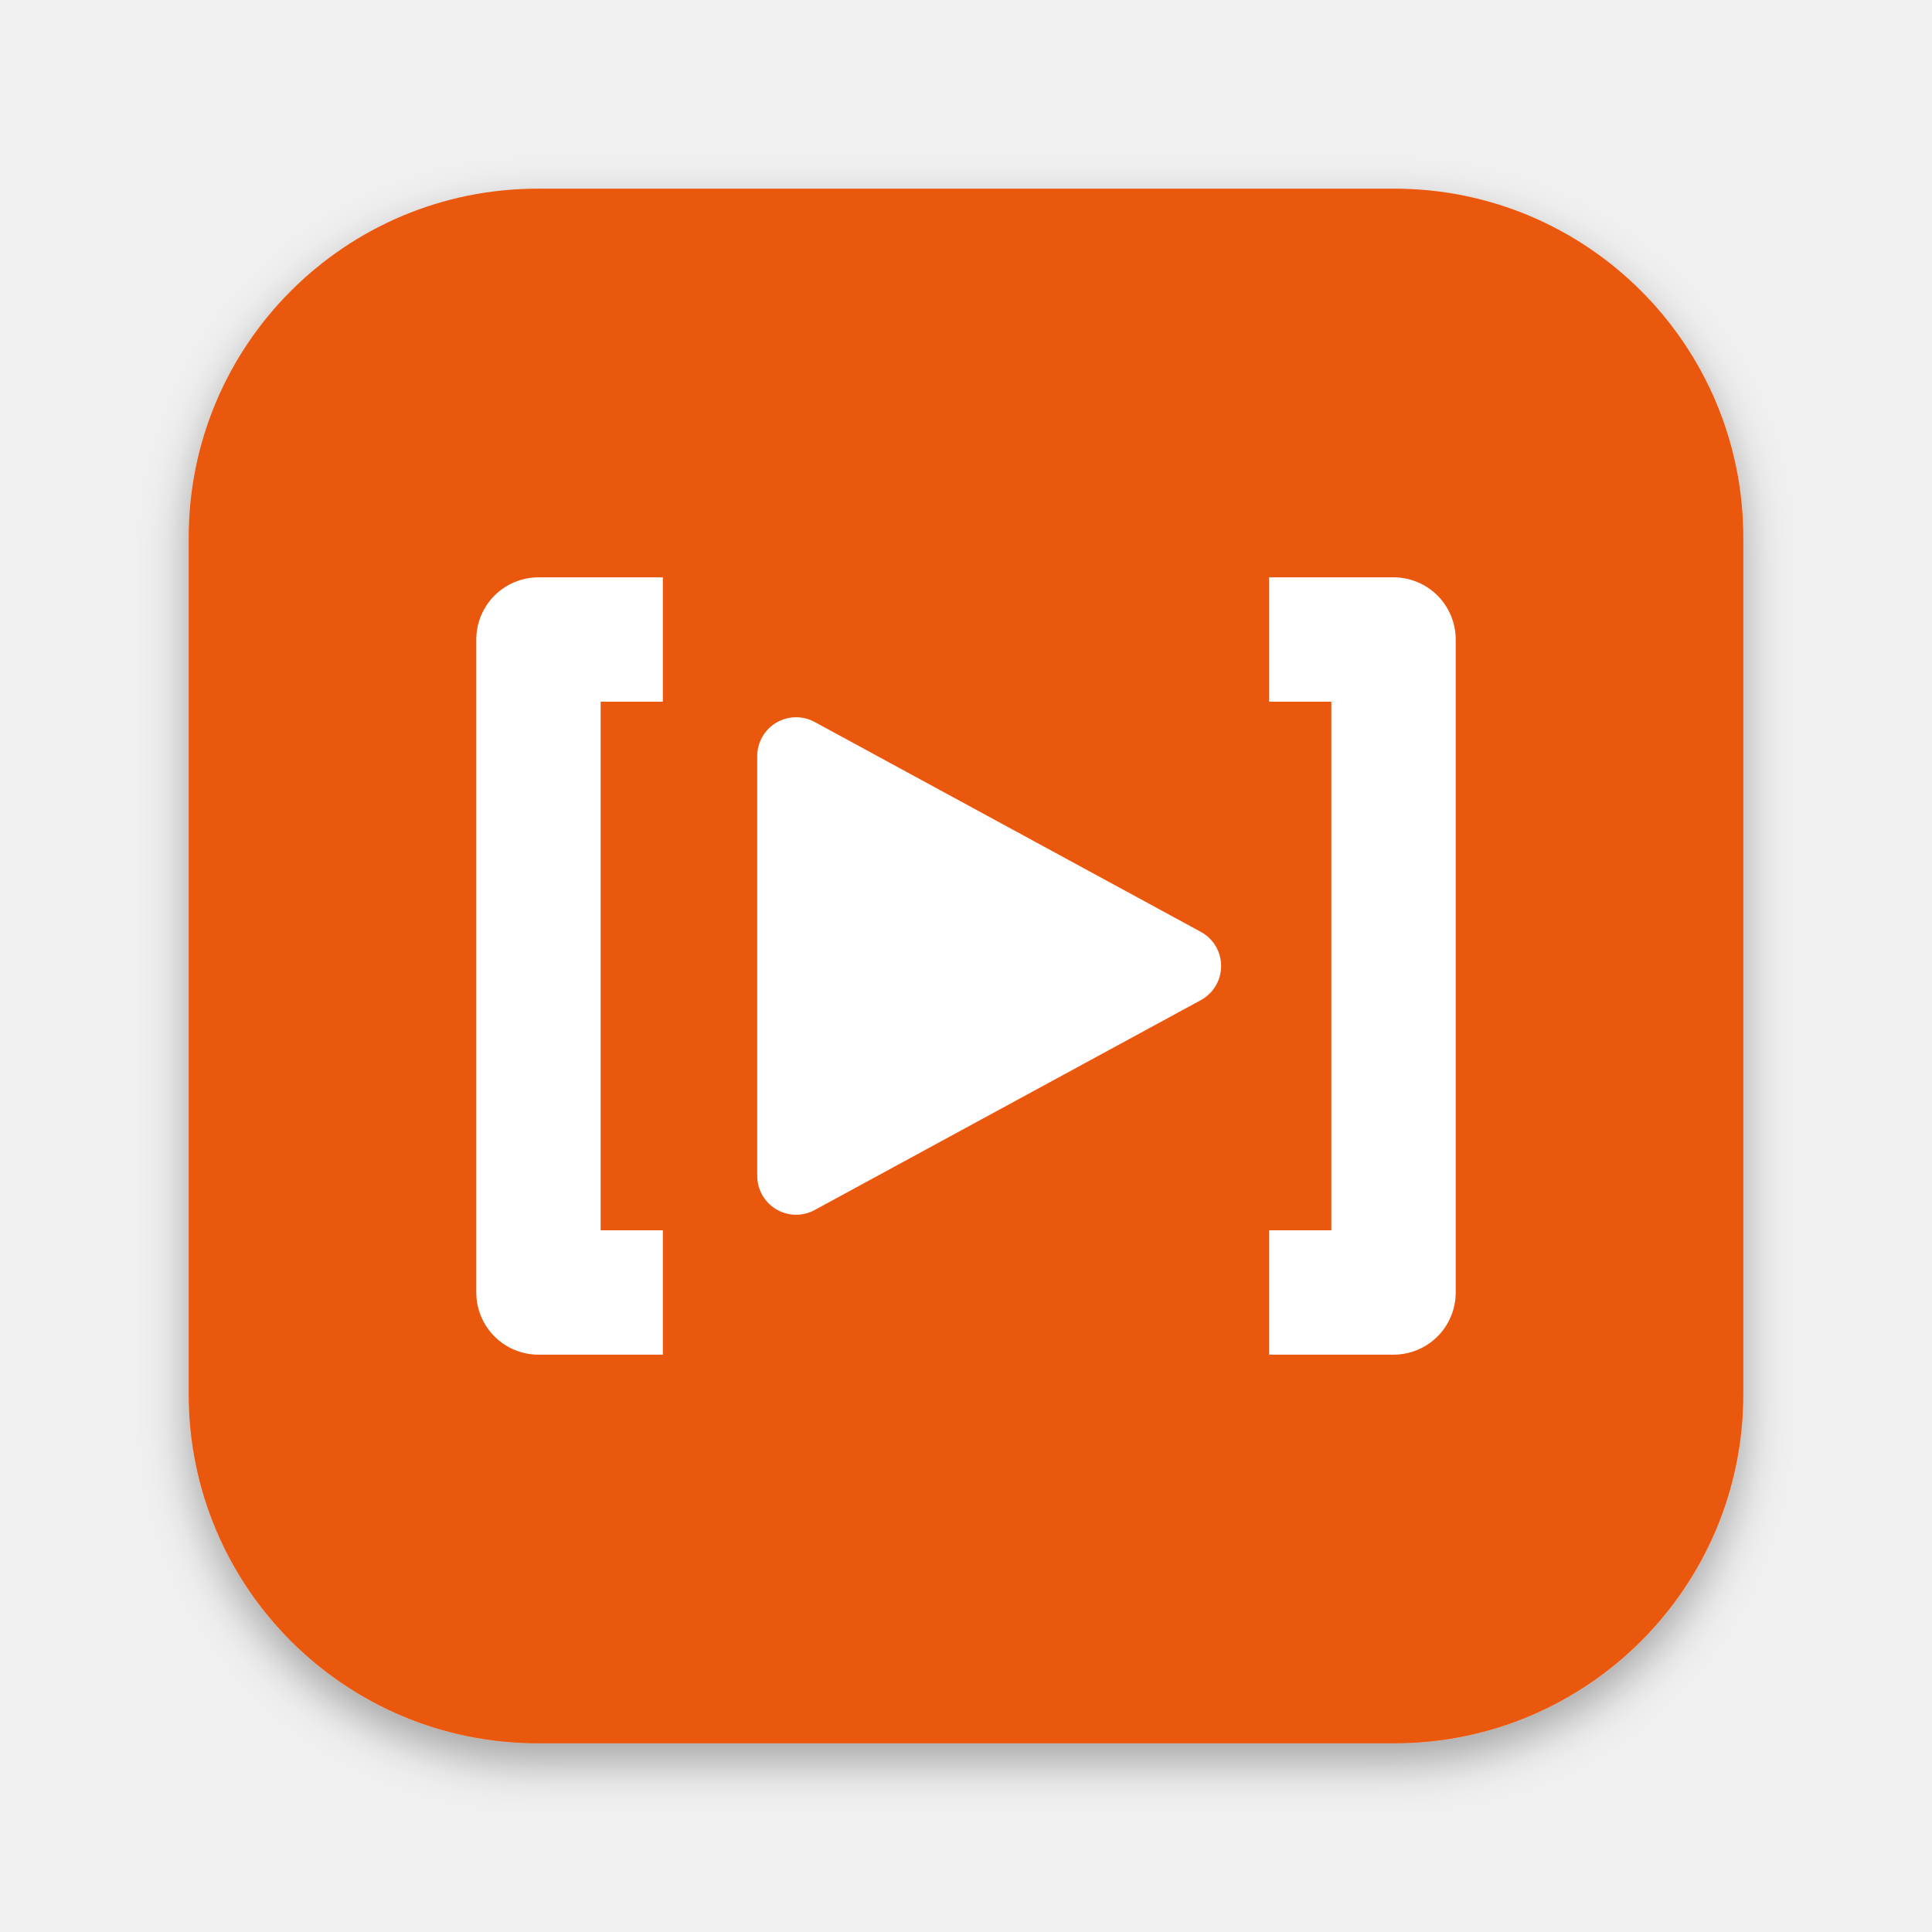
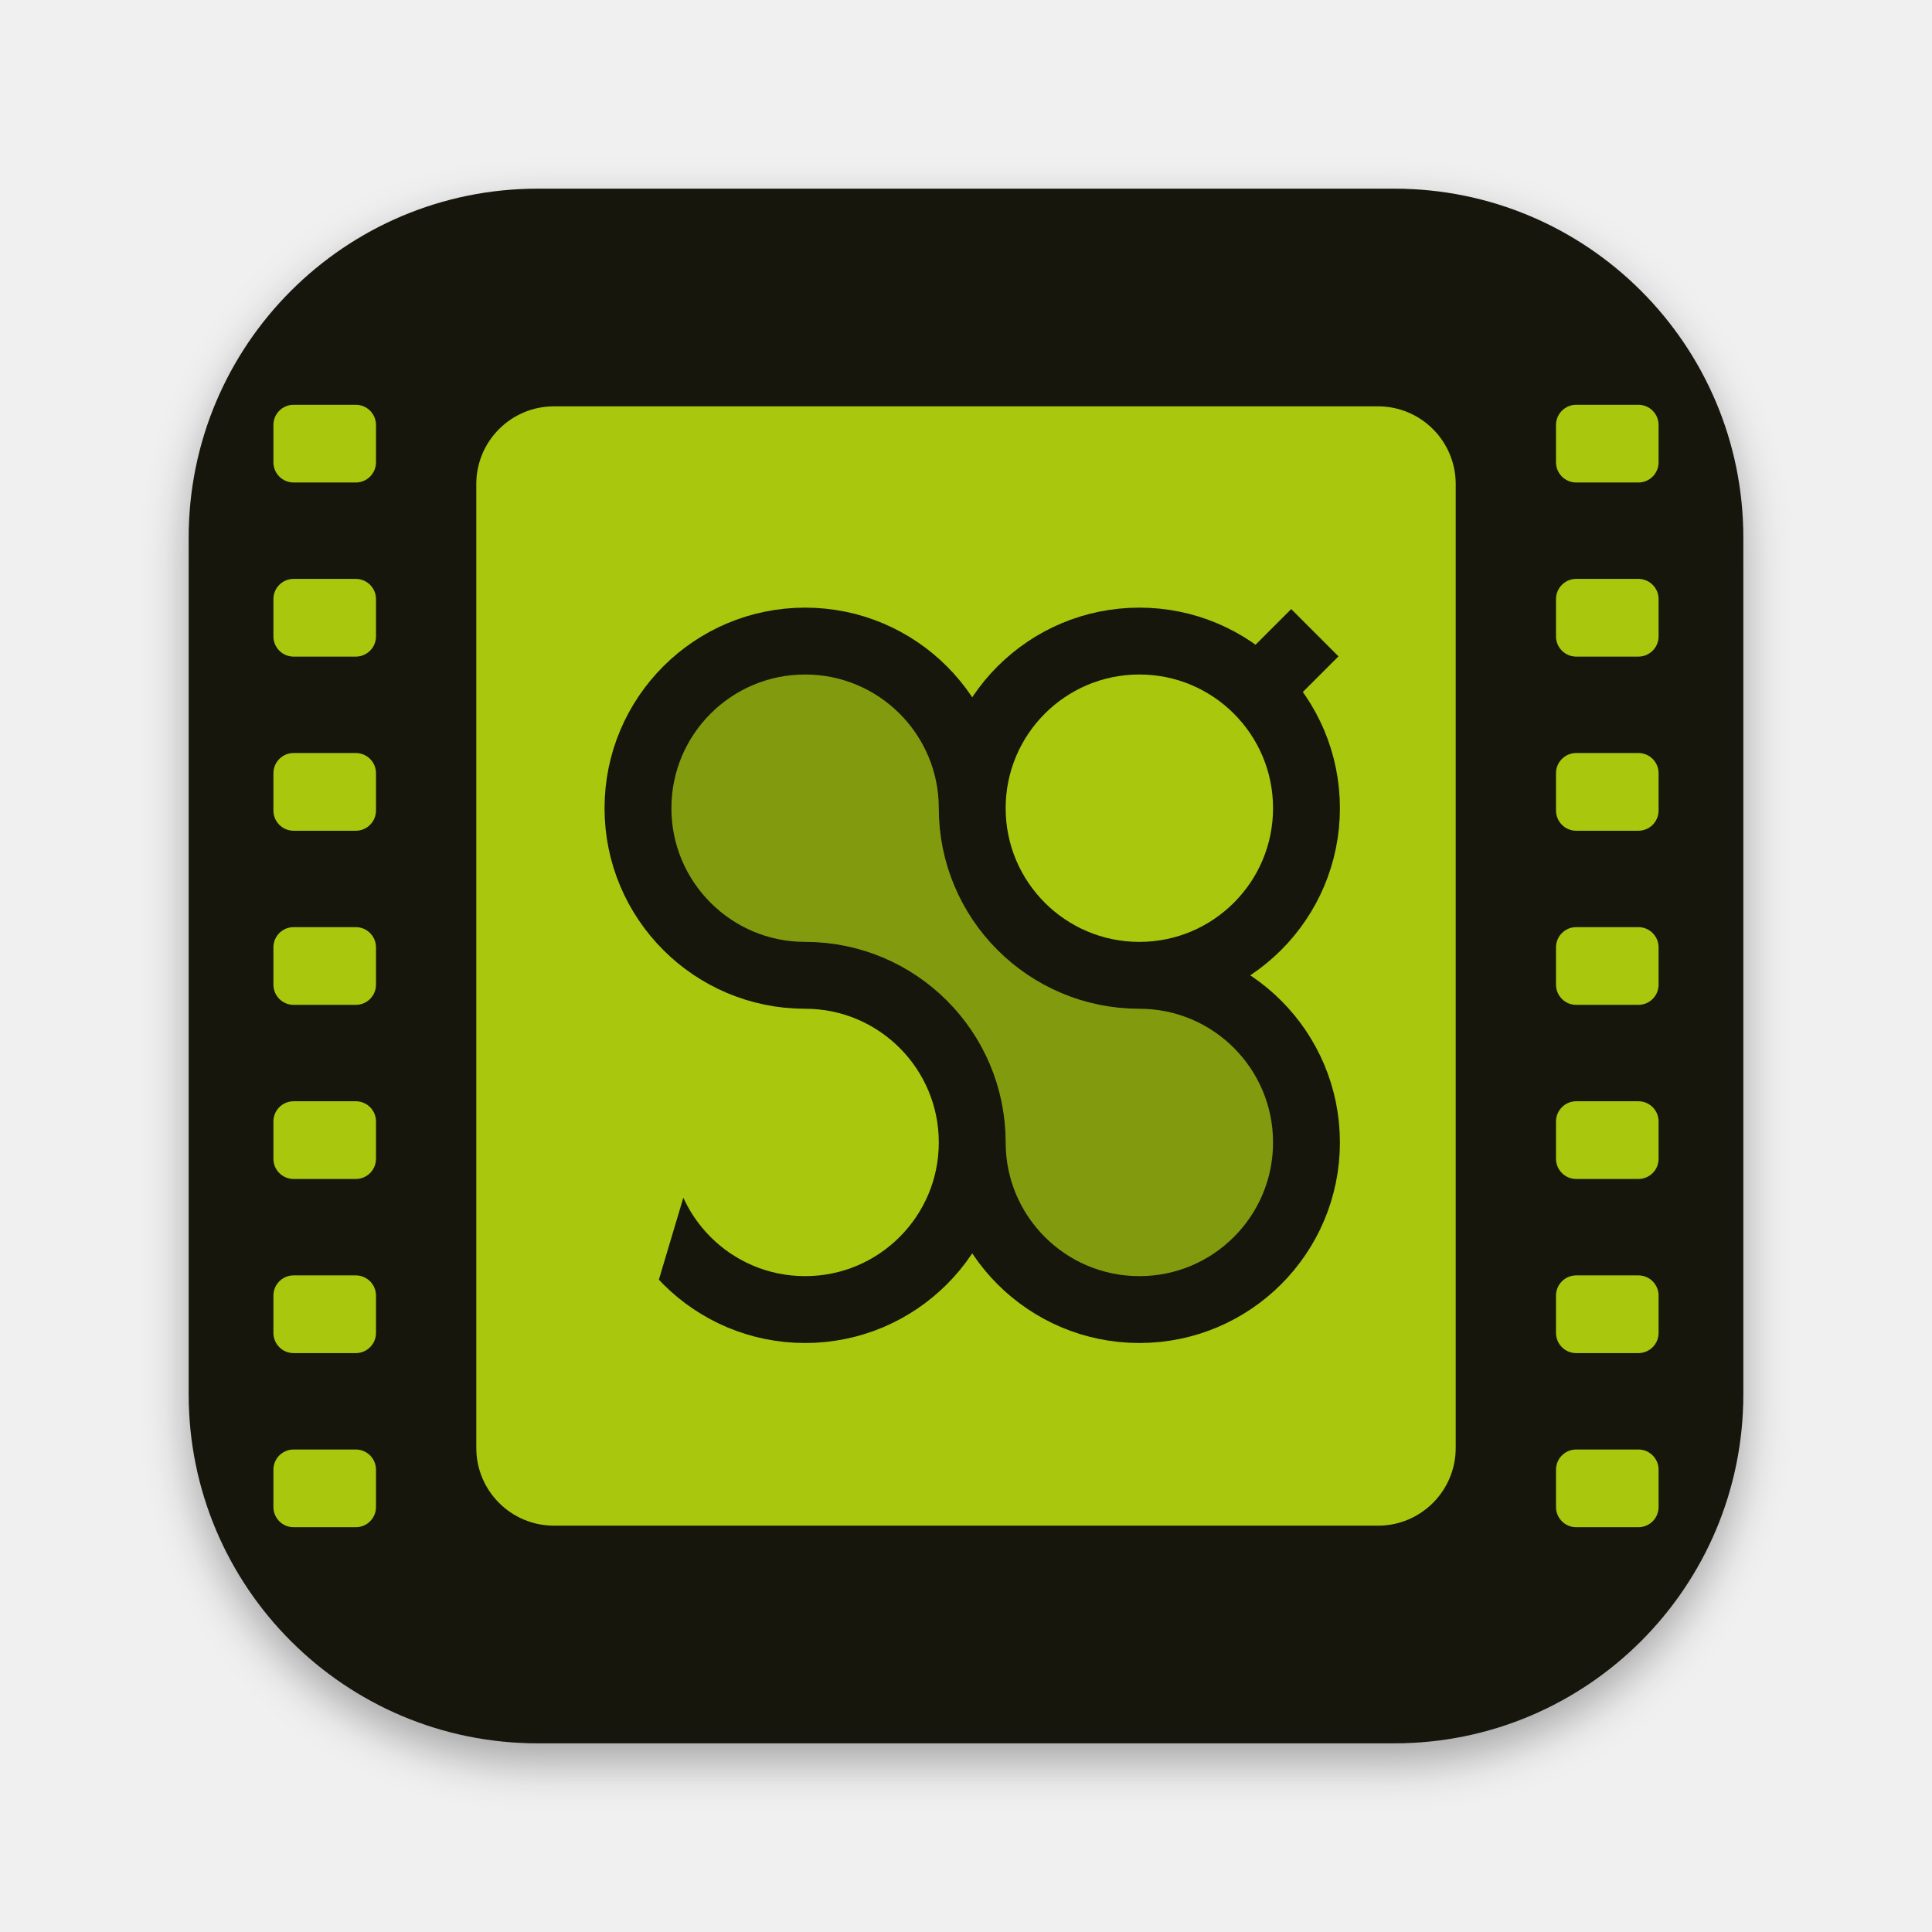
<svg xmlns="http://www.w3.org/2000/svg" viewBox="0 0 1024 1024">
  <defs>
    <filter id="shadow" x="-10%" y="-10%" width="120%" height="125%">
      <feDropShadow dx="0" dy="10" stdDeviation="12" flood-color="#000" flood-opacity="0.32" />
    </filter>
  </defs>
  <g filter="url(#shadow)">
-     <rect x="100" y="100" width="824" height="824" rx="184.99" fill="#ea580c" />
-     <path d="M351.32 338.96H285.4V685.04H351.32" fill="none" stroke="#ffffff" stroke-width="65.92" stroke-linejoin="round" />
-     <path d="M672.68 338.96H738.6V685.04H672.68" fill="none" stroke="#ffffff" stroke-width="65.92" stroke-linejoin="round" />
-     <path d="M421.94 400.76L626.62 512L421.94 623.24Z" fill="#ffffff" stroke="#ffffff" stroke-width="41.2" stroke-linejoin="round" />
+     <rect x="100" y="100" width="824" height="824" rx="184.99" fill="#131510" />
+     <g fill="#a8c70b">
+       <rect x="144.91" y="214.54" width="54.38" height="41.2" rx="10.71" />
+       <rect x="144.91" y="306.82" width="54.38" height="41.2" rx="10.71" />
+       <rect x="144.91" y="399.11" width="54.38" height="41.2" rx="10.71" />
+       <rect x="144.91" y="491.4" width="54.38" height="41.2" rx="10.71" />
+       <rect x="144.91" y="583.69" width="54.38" height="41.2" rx="10.71" />
+       <rect x="144.91" y="675.98" width="54.38" height="41.2" rx="10.71" />
+       <rect x="144.91" y="768.26" width="54.38" height="41.2" rx="10.71" />
+       <rect x="824.71" y="214.54" width="54.38" height="41.2" rx="10.71" />
+       <rect x="824.71" y="306.82" width="54.38" height="41.2" rx="10.71" />
+       <rect x="824.71" y="399.11" width="54.38" height="41.2" rx="10.71" />
+       <rect x="824.71" y="491.4" width="54.38" height="41.2" rx="10.71" />
+       <rect x="824.71" y="583.69" width="54.38" height="41.2" rx="10.71" />
+       <rect x="824.71" y="675.98" width="54.38" height="41.2" rx="10.71" />
+       <rect x="824.71" y="768.26" width="54.38" height="41.2" rx="10.71" />
+       <rect x="252.44" y="215.36" width="519.12" height="593.28" rx="41.2" />
+     </g>
+     <g transform="translate(338.14 339.78) scale(0.8858)">
+       <defs>
+         <clipPath id="logo">
+           <polygon points="-24,-24 424,-24 424,424 0,424 40,290 -24,290" />
+         </clipPath>
+       </defs>
+       <g clip-path="url(#logo)">
+         <path d="M100 200A100 100 0 1 1 200 100A100 100 0 0 0 300 200A100 100 0 1 1 200 300A100 100 0 0 0 100 200" fill="#131510" fill-opacity="0.25" />
+         <path d="M100 200A100 100 0 1 1 200 100A100 100 0 0 0 300 200A100 100 0 1 1 200 300A100 100 0 0 0 100 200M200 100A100 100 0 1 1 300 200M200 300A100 100 0 0 1 0 300" fill="none" stroke="#131510" stroke-width="40" />
+         <path d="M380 20L405 -5" stroke="#131510" stroke-width="40" />
+       </g>
+     </g>
  </g>
</svg>
